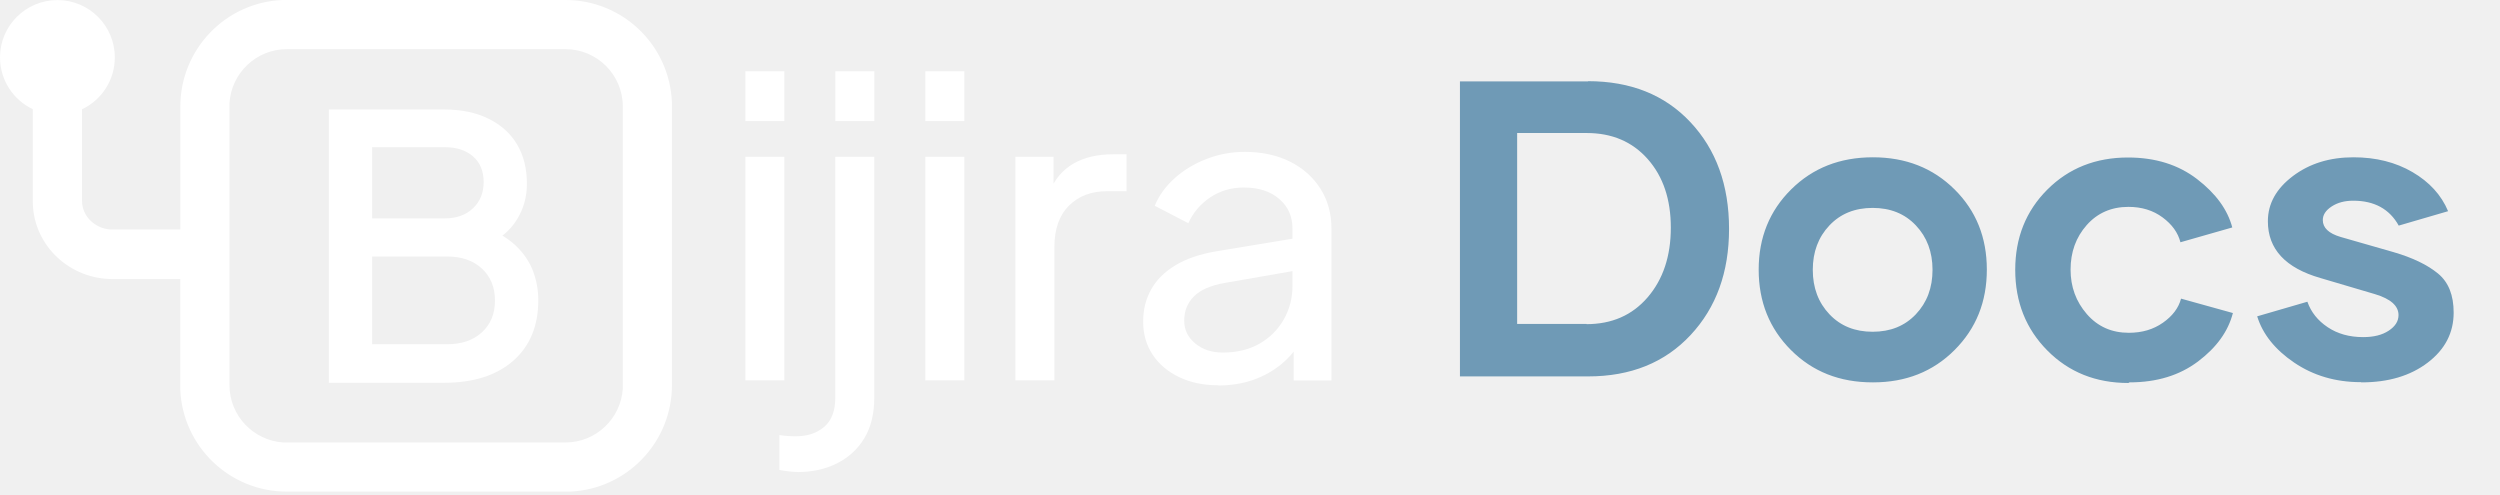
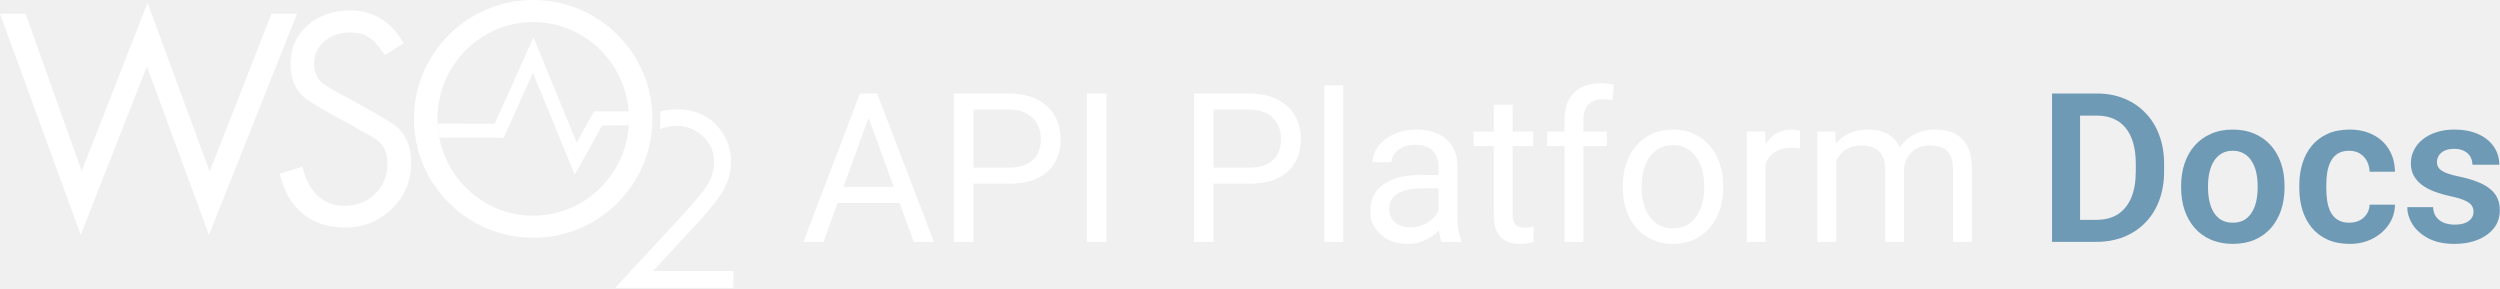
- <svg xmlns="http://www.w3.org/2000/svg" width="890" height="176" viewBox="0 0 890 176" fill="none">
-   <path d="M565.371 28.971L565.298 28.898C580.459 28.898 592.617 33.731 601.772 43.473C610.928 53.214 615.542 65.885 615.542 81.485C615.542 96.866 611.001 109.464 601.846 119.278C592.69 129.093 580.532 134 565.371 134H519.741V28.971H565.371ZM564.858 115.323L564.785 115.396C573.794 115.396 581.045 112.247 586.538 105.875C592.031 99.503 594.814 91.227 594.814 81.046C594.814 71.012 592.104 62.882 586.611 56.656C581.118 50.431 573.867 47.355 564.858 47.355H540.103V115.323H564.858ZM666.812 136.124H666.665C654.946 136.124 645.278 132.315 637.588 124.625C629.897 116.935 626.089 107.413 626.089 95.987C626.089 84.561 629.971 75.04 637.661 67.423C645.352 59.806 655.02 55.997 666.738 55.997C678.457 55.997 688.125 59.806 695.815 67.423C703.506 75.04 707.314 84.561 707.314 95.987C707.314 107.413 703.506 116.935 695.815 124.625C688.125 132.315 678.457 136.124 666.812 136.124ZM666.665 118.106C672.964 118.106 678.091 116.056 682.046 111.881C686.001 107.706 687.979 102.433 687.979 96.061C687.979 89.689 686.001 84.415 682.046 80.24C678.091 76.065 672.964 74.015 666.665 74.015C660.366 74.015 655.239 76.065 651.284 80.24C647.329 84.415 645.352 89.689 645.352 96.061C645.352 102.433 647.329 107.706 651.284 111.881C655.239 116.056 660.366 118.106 666.665 118.106ZM758.071 136.124L757.705 136.344C746.06 136.344 736.465 132.462 728.848 124.771C721.23 117.081 717.422 107.486 717.422 96.061C717.422 84.635 721.23 75.113 728.848 67.496C736.465 59.879 746.06 56.07 757.559 56.07C767.3 56.07 775.503 58.634 782.168 63.761C788.833 68.888 793.008 74.601 794.692 80.973L776.235 86.246C775.356 82.804 773.232 79.874 769.863 77.384C766.494 74.894 762.466 73.648 757.705 73.648C751.626 73.648 746.646 75.846 742.837 80.167C739.028 84.488 737.124 89.762 737.124 95.987C737.124 102.066 739.028 107.34 742.91 111.808C746.792 116.275 751.772 118.473 757.852 118.473C762.539 118.473 766.567 117.301 770.01 114.884C773.452 112.467 775.576 109.61 776.455 106.314L794.912 111.441C793.228 117.96 789.126 123.673 782.534 128.653C775.942 133.634 767.812 136.124 758.071 136.124ZM840.688 136.124L840.469 136.051C831.46 136.051 823.55 133.707 816.738 129.093C809.927 124.479 805.532 118.985 803.555 112.613L821.426 107.413C822.744 111.148 825.161 114.151 828.677 116.495C832.192 118.839 836.367 120.011 841.274 120.011C845.01 120.011 848.013 119.278 850.356 117.74C852.7 116.202 853.872 114.371 853.872 112.174C853.872 108.878 851.089 106.388 845.449 104.703L826.113 98.99C813.589 95.401 807.363 88.663 807.363 78.775C807.363 72.477 810.366 67.13 816.299 62.662C822.231 58.194 829.409 55.997 837.832 55.997C845.815 55.997 852.847 57.755 858.853 61.27C864.858 64.786 869.106 69.4 871.523 75.186L853.945 80.314C850.649 74.381 845.229 71.451 837.759 71.451C834.756 71.451 832.192 72.11 830.068 73.502C827.944 74.894 826.919 76.505 826.919 78.336C826.919 81.119 829.043 83.097 833.218 84.342L852.114 89.762C858.926 91.739 864.199 94.303 867.935 97.379C871.67 100.455 873.501 105.069 873.501 111.295C873.501 118.473 870.425 124.405 864.272 129.093C858.12 133.78 850.283 136.124 840.688 136.124Z" fill="#6F9AB6" />
-   <path d="M239.191 36.316C238.355 16.107 221.717 0 201.305 0H100.513C80.304 0.862 64.198 17.525 64.198 37.937V81.698H40.114H39.203C33.53 81.242 29.199 76.785 29.199 71.492V38.899C36.113 35.632 40.874 28.592 40.874 20.437C40.874 9.168 31.732 0.026 20.462 0.026C9.193 0.026 0 9.143 0 20.412C0 28.567 4.761 35.582 11.675 38.874V71.644L11.7 72.885C12.358 87.674 24.894 99.349 40.089 99.349H64.172V137.108V138.703C65.034 158.912 81.697 175.019 102.109 175.019H202.901C223.11 174.158 239.216 157.494 239.216 137.083V36.316H239.191ZM221.717 137.108V138.349C221.033 149.036 212.144 157.52 201.305 157.52H100.868C90.181 156.836 81.697 147.947 81.697 137.108V36.67C82.381 25.983 91.27 17.5 102.109 17.5H201.305C212.575 17.5 221.717 26.642 221.717 37.911V137.108Z" fill="white" />
-   <path d="M117.077 136.271V38.974H158.077C164.18 38.974 169.448 40.063 173.88 42.241C178.312 44.419 181.705 47.458 184.06 51.383C186.415 55.309 187.58 59.993 187.58 65.489C187.58 70.098 186.39 74.353 183.984 78.227C181.578 82.102 177.856 85.217 172.816 87.572V80.912C177.248 82.659 180.869 84.862 183.655 87.496C186.441 90.155 188.467 93.144 189.733 96.436C190.999 99.753 191.632 103.223 191.632 106.895C191.632 116.037 188.644 123.229 182.693 128.446C176.716 133.663 168.511 136.271 158.077 136.271H117.077ZM132.474 77.746H158.33C162.509 77.746 165.852 76.556 168.384 74.15C170.917 71.744 172.183 68.655 172.183 64.805C172.183 60.956 170.917 57.841 168.384 55.663C165.852 53.485 162.509 52.396 158.33 52.396H132.474V77.721V77.746ZM132.474 122.545H159.242C164.383 122.545 168.486 121.127 171.575 118.291C174.665 115.454 176.21 111.706 176.21 106.996C176.21 102.286 174.665 98.512 171.575 95.625C168.486 92.764 164.383 91.32 159.242 91.32H132.474V122.545Z" fill="white" />
-   <path d="M265.352 43.102V25.375H279.23V43.102H265.352ZM265.352 135.41V55.815H279.23V135.41H265.352Z" fill="white" />
-   <path d="M283.94 168.028C283.053 168.028 281.964 167.952 280.698 167.8C279.432 167.648 278.343 167.471 277.457 167.294V154.885C279.432 155.188 281.382 155.315 283.357 155.315C287.485 155.315 290.853 154.175 293.462 151.922C296.07 149.668 297.362 146.224 297.362 141.589V55.815H311.24V141.614C311.24 147.312 310.049 152.124 307.694 156.024C305.339 159.924 302.072 162.887 297.944 164.964C293.816 167.04 289.131 168.053 283.914 168.053L283.94 168.028ZM297.387 43.102V25.375H311.265V43.102H297.387Z" fill="white" />
-   <path d="M329.423 43.102V25.375H343.301V43.102H329.423ZM329.423 135.41V55.815H343.301V135.41H329.423Z" fill="white" />
-   <path d="M361.484 135.409V55.814H375.058V70.426L373.589 68.35C375.463 63.817 378.325 60.449 382.149 58.245C385.973 56.042 390.658 54.928 396.179 54.928H401.041V68.071H394.102C388.48 68.071 383.972 69.793 380.528 73.237C377.084 76.682 375.362 81.594 375.362 88.002V135.409H361.484Z" fill="white" />
-   <path d="M433.684 137.157C428.467 137.157 423.833 136.195 419.806 134.27C415.78 132.346 412.614 129.687 410.36 126.293C408.106 122.9 406.967 118.974 406.967 114.543C406.967 110.111 407.904 106.489 409.778 103.096C411.652 99.702 414.539 96.815 418.413 94.46C422.313 92.105 427.201 90.433 433.102 89.446L462.478 84.584V96.106L436.191 100.69C431.076 101.576 427.353 103.172 425.049 105.502C422.744 107.806 421.579 110.693 421.579 114.137C421.579 117.379 422.871 120.089 425.504 122.267C428.113 124.444 431.38 125.508 435.33 125.508C440.345 125.508 444.7 124.444 448.398 122.343C452.095 120.215 454.957 117.354 457.034 113.707C459.11 110.06 460.123 106.084 460.123 101.754V81.367C460.123 77.037 458.553 73.517 455.387 70.807C452.247 68.097 448.043 66.755 442.826 66.755C438.293 66.755 434.292 67.945 430.797 70.3C427.302 72.656 424.719 75.72 423.048 79.468L411.095 73.263C412.564 69.617 414.944 66.35 418.186 63.438C421.427 60.525 425.226 58.246 429.556 56.575C433.887 54.903 438.42 54.067 443.13 54.067C449.234 54.067 454.602 55.232 459.237 57.537C463.871 59.841 467.467 63.083 470.101 67.211C472.709 71.339 474.001 76.075 474.001 81.393V135.435H460.554V120.367L463.061 121.406C461.389 124.47 459.085 127.18 456.198 129.611C453.285 132.017 449.943 133.891 446.169 135.233C442.371 136.55 438.217 137.233 433.684 137.233V137.157Z" fill="white" />
+ <svg xmlns="http://www.w3.org/2000/svg" width="2636" height="304" viewBox="0 0 2636 304" fill="none">
+   <path d="M920.055 112.451L868.277 255H847.115L906.734 98.594H920.377L920.055 112.451ZM963.453 255L911.568 112.451L911.246 98.594H924.889L984.723 255H963.453ZM960.768 197.1V214.072H872.896V197.1H960.768Z" fill="white" />
+   <path d="M1063.36 193.662H1021.57V176.797H1063.36C1071.45 176.797 1078 175.508 1083.01 172.93C1088.03 170.352 1091.68 166.771 1093.97 162.188C1096.33 157.604 1097.52 152.376 1097.52 146.504C1097.52 141.133 1096.33 136.084 1093.97 131.357C1091.68 126.631 1088.03 122.835 1083.01 119.971C1078 117.035 1071.45 115.566 1063.36 115.566H1026.4V255H1005.67V98.594H1063.36C1075.17 98.594 1085.16 100.635 1093.33 104.717C1101.49 108.799 1107.68 114.456 1111.91 121.689C1116.14 128.851 1118.25 137.051 1118.25 146.289C1118.25 156.315 1116.14 164.873 1111.91 171.963C1107.68 179.053 1101.49 184.46 1093.33 188.184C1085.16 191.836 1075.17 193.662 1063.36 193.662Z" fill="white" />
+   <path d="M1166.7 98.594V255H1145.96V98.594H1166.7Z" fill="white" />
+   <path d="M1316.66 193.662H1274.87V176.797H1316.66C1324.75 176.797 1331.3 175.508 1336.31 172.93C1341.33 170.352 1344.98 166.771 1347.27 162.188C1349.63 157.604 1350.82 152.376 1350.82 146.504C1350.82 141.133 1349.63 136.084 1347.27 131.357C1344.98 126.631 1341.33 122.835 1336.31 119.971C1331.3 117.035 1324.75 115.566 1316.66 115.566H1279.7V255H1258.97V98.594H1316.66C1328.47 98.594 1338.46 100.635 1346.63 104.717C1354.79 108.799 1360.99 114.456 1365.21 121.689C1369.44 128.851 1371.55 137.051 1371.55 146.289C1371.55 156.315 1369.44 164.873 1365.21 171.963C1360.99 179.053 1354.79 184.46 1346.63 188.184C1338.46 191.836 1328.47 193.662 1316.66 193.662Z" fill="white" />
+   <path d="M1416.34 90V255H1396.36V90H1416.34Z" fill="white" />
+   <path d="M1516.78 235.127V175.293C1516.78 170.71 1515.85 166.735 1513.99 163.369C1512.2 159.932 1509.48 157.282 1505.83 155.42C1502.17 153.558 1497.66 152.627 1492.29 152.627C1487.28 152.627 1482.87 153.486 1479.08 155.205C1475.35 156.924 1472.42 159.18 1470.27 161.973C1468.19 164.766 1467.15 167.773 1467.15 170.996H1447.28C1447.28 166.842 1448.36 162.725 1450.5 158.643C1452.65 154.561 1455.73 150.872 1459.74 147.578C1463.82 144.212 1468.69 141.562 1474.35 139.629C1480.08 137.624 1486.45 136.621 1493.47 136.621C1501.92 136.621 1509.37 138.053 1515.82 140.918C1522.33 143.783 1527.42 148.115 1531.07 153.916C1534.79 159.645 1536.66 166.842 1536.66 175.508V229.648C1536.66 233.516 1536.98 237.633 1537.62 242.002C1538.34 246.37 1539.38 250.13 1540.74 253.281V255H1520.01C1519 252.708 1518.22 249.665 1517.64 245.869C1517.07 242.002 1516.78 238.421 1516.78 235.127ZM1520.22 184.531L1520.44 198.496H1500.35C1494.69 198.496 1489.64 198.962 1485.2 199.893C1480.76 200.752 1477.04 202.077 1474.03 203.867C1471.02 205.658 1468.73 207.913 1467.15 210.635C1465.58 213.285 1464.79 216.4 1464.79 219.98C1464.79 223.633 1465.61 226.963 1467.26 229.971C1468.91 232.979 1471.38 235.378 1474.67 237.168C1478.04 238.887 1482.16 239.746 1487.03 239.746C1493.11 239.746 1498.49 238.457 1503.14 235.879C1507.8 233.301 1511.48 230.15 1514.21 226.426C1517 222.702 1518.5 219.085 1518.72 215.576L1527.2 225.137C1526.7 228.145 1525.34 231.475 1523.12 235.127C1520.9 238.779 1517.93 242.288 1514.21 245.654C1510.55 248.949 1506.18 251.706 1501.1 253.926C1496.09 256.074 1490.43 257.148 1484.13 257.148C1476.25 257.148 1469.34 255.609 1463.39 252.529C1457.52 249.45 1452.94 245.332 1449.64 240.176C1446.42 234.948 1444.81 229.111 1444.81 222.666C1444.81 216.436 1446.03 210.957 1448.46 206.23C1450.9 201.432 1454.41 197.458 1458.99 194.307C1463.57 191.084 1469.09 188.649 1475.53 187.002C1481.98 185.355 1489.18 184.531 1497.12 184.531H1520.22Z" fill="white" />
+   <path d="M1616.58 138.77V154.023H1553.74V138.77H1616.58ZM1575.01 110.518H1594.88V226.211C1594.88 230.15 1595.49 233.122 1596.71 235.127C1597.92 237.132 1599.5 238.457 1601.43 239.102C1603.37 239.746 1605.44 240.068 1607.66 240.068C1609.31 240.068 1611.03 239.925 1612.82 239.639C1614.68 239.281 1616.08 238.994 1617.01 238.779L1617.12 255C1615.54 255.501 1613.46 255.967 1610.88 256.396C1608.38 256.898 1605.33 257.148 1601.75 257.148C1596.88 257.148 1592.41 256.182 1588.33 254.248C1584.24 252.314 1580.99 249.092 1578.55 244.58C1576.19 239.997 1575.01 233.838 1575.01 226.104V110.518Z" fill="white" />
+   <path d="M1669.54 255H1649.66V126.523C1649.66 118.145 1651.17 111.09 1654.18 105.361C1657.26 99.561 1661.66 95.192 1667.39 92.256C1673.12 89.248 1679.92 87.744 1687.8 87.744C1690.09 87.744 1692.38 87.887 1694.67 88.174C1697.04 88.46 1699.33 88.89 1701.55 89.463L1700.47 105.684C1698.97 105.326 1697.25 105.075 1695.32 104.932C1693.46 104.788 1691.59 104.717 1689.73 104.717C1685.51 104.717 1681.85 105.576 1678.78 107.295C1675.77 108.942 1673.48 111.377 1671.9 114.6C1670.32 117.822 1669.54 121.797 1669.54 126.523V255ZM1694.24 138.77V154.023H1631.29V138.77H1694.24Z" fill="white" />
+   <path d="M1711.11 198.174V195.703C1711.11 187.324 1712.33 179.554 1714.76 172.393C1717.2 165.16 1720.71 158.893 1725.29 153.594C1729.87 148.223 1735.42 144.069 1741.94 141.133C1748.46 138.125 1755.76 136.621 1763.85 136.621C1772.02 136.621 1779.36 138.125 1785.88 141.133C1792.46 144.069 1798.05 148.223 1802.63 153.594C1807.29 158.893 1810.83 165.16 1813.27 172.393C1815.7 179.554 1816.92 187.324 1816.92 195.703V198.174C1816.92 206.553 1815.7 214.323 1813.27 221.484C1810.83 228.646 1807.29 234.912 1802.63 240.283C1798.05 245.583 1792.5 249.736 1785.98 252.744C1779.54 255.68 1772.23 257.148 1764.07 257.148C1755.9 257.148 1748.56 255.68 1742.05 252.744C1735.53 249.736 1729.94 245.583 1725.29 240.283C1720.71 234.912 1717.2 228.646 1714.76 221.484C1712.33 214.323 1711.11 206.553 1711.11 198.174ZM1730.98 195.703V198.174C1730.98 203.975 1731.66 209.453 1733.02 214.609C1734.38 219.694 1736.43 224.206 1739.15 228.145C1741.94 232.083 1745.41 235.199 1749.57 237.49C1753.72 239.71 1758.55 240.82 1764.07 240.82C1769.51 240.82 1774.27 239.71 1778.36 237.49C1782.51 235.199 1785.95 232.083 1788.67 228.145C1791.39 224.206 1793.43 219.694 1794.79 214.609C1796.22 209.453 1796.94 203.975 1796.94 198.174V195.703C1796.94 189.974 1796.22 184.567 1794.79 179.482C1793.43 174.326 1791.35 169.779 1788.56 165.84C1785.84 161.829 1782.4 158.678 1778.25 156.387C1774.17 154.095 1769.37 152.949 1763.85 152.949C1758.41 152.949 1753.61 154.095 1749.46 156.387C1745.38 158.678 1741.94 161.829 1739.15 165.84C1736.43 169.779 1734.38 174.326 1733.02 179.482C1731.66 184.567 1730.98 189.974 1730.98 195.703Z" fill="white" />
+   <path d="M1861.71 157.031V255H1841.84V138.77H1861.18L1861.71 157.031ZM1898.02 138.125L1897.92 156.602C1896.27 156.243 1894.69 156.029 1893.19 155.957C1891.76 155.814 1890.11 155.742 1888.25 155.742C1883.66 155.742 1879.62 156.458 1876.11 157.891C1872.6 159.323 1869.63 161.328 1867.19 163.906C1864.76 166.484 1862.82 169.564 1861.39 173.145C1860.03 176.654 1859.14 180.521 1858.71 184.746L1853.12 187.969C1853.12 180.951 1853.8 174.362 1855.16 168.203C1856.59 162.044 1858.78 156.602 1861.71 151.875C1864.65 147.077 1868.38 143.353 1872.89 140.703C1877.47 137.982 1882.91 136.621 1889.21 136.621C1890.65 136.621 1892.29 136.8 1894.16 137.158C1896.02 137.445 1897.31 137.767 1898.02 138.125Z" fill="white" />
+   <path d="M1936.16 161.865V255H1916.18V138.77H1935.08L1936.16 161.865ZM1932.08 192.48L1922.84 192.158C1922.91 184.209 1923.95 176.868 1925.95 170.137C1927.96 163.333 1930.93 157.425 1934.87 152.412C1938.81 147.399 1943.71 143.532 1949.59 140.811C1955.46 138.018 1962.26 136.621 1970 136.621C1975.44 136.621 1980.45 137.409 1985.04 138.984C1989.62 140.488 1993.59 142.887 1996.96 146.182C2000.32 149.476 2002.94 153.701 2004.8 158.857C2006.66 164.014 2007.59 170.244 2007.59 177.549V255H1987.72V178.516C1987.72 172.428 1986.68 167.559 1984.61 163.906C1982.6 160.254 1979.74 157.604 1976.01 155.957C1972.29 154.238 1967.92 153.379 1962.91 153.379C1957.03 153.379 1952.13 154.417 1948.19 156.494C1944.25 158.571 1941.1 161.436 1938.74 165.088C1936.37 168.74 1934.65 172.93 1933.58 177.656C1932.58 182.311 1932.08 187.253 1932.08 192.48ZM2007.38 181.523L1994.06 185.605C1994.13 179.232 1995.17 173.109 1997.17 167.236C1999.25 161.364 2002.22 156.136 2006.09 151.553C2010.03 146.969 2014.86 143.353 2020.59 140.703C2026.32 137.982 2032.87 136.621 2040.25 136.621C2046.48 136.621 2051.99 137.445 2056.79 139.092C2061.66 140.739 2065.74 143.281 2069.04 146.719C2072.41 150.085 2074.95 154.417 2076.67 159.717C2078.38 165.016 2079.24 171.318 2079.24 178.623V255H2059.26V178.408C2059.26 171.891 2058.23 166.842 2056.15 163.262C2054.14 159.609 2051.28 157.067 2047.55 155.635C2043.9 154.131 2039.53 153.379 2034.45 153.379C2030.08 153.379 2026.21 154.131 2022.85 155.635C2019.48 157.139 2016.65 159.215 2014.36 161.865C2012.07 164.443 2010.32 167.415 2009.1 170.781C2007.95 174.147 2007.38 177.728 2007.38 181.523Z" fill="white" />
+   <path d="M2210.41 255H2176.68L2176.89 231.797H2210.41C2219.5 231.797 2227.13 229.792 2233.29 225.781C2239.45 221.699 2244.1 215.863 2247.25 208.271C2250.4 200.609 2251.98 191.442 2251.98 180.771V172.715C2251.98 164.479 2251.08 157.21 2249.29 150.908C2247.5 144.606 2244.85 139.307 2241.34 135.01C2237.91 130.713 2233.65 127.454 2228.56 125.234C2223.48 123.014 2217.64 121.904 2211.05 121.904H2176.03V98.594H2211.05C2221.51 98.594 2231.03 100.348 2239.62 103.857C2248.29 107.367 2255.77 112.415 2262.08 119.004C2268.45 125.521 2273.32 133.327 2276.69 142.422C2280.12 151.517 2281.84 161.686 2281.84 172.93V180.771C2281.84 191.943 2280.12 202.113 2276.69 211.279C2273.32 220.374 2268.45 228.18 2262.08 234.697C2255.77 241.214 2248.25 246.227 2239.52 249.736C2230.78 253.245 2221.08 255 2210.41 255ZM2193.22 98.594V255H2163.68V98.594H2193.22Z" fill="#6F9AB6" />
+   <path d="M2299.78 198.066V195.811C2299.78 187.288 2301 179.447 2303.43 172.285C2305.87 165.052 2309.41 158.786 2314.07 153.486C2318.72 148.187 2324.42 144.069 2331.15 141.133C2337.88 138.125 2345.54 136.621 2354.14 136.621C2362.87 136.621 2370.61 138.125 2377.34 141.133C2384.14 144.069 2389.87 148.187 2394.53 153.486C2399.18 158.786 2402.73 165.052 2405.16 172.285C2407.6 179.447 2408.81 187.288 2408.81 195.811V198.066C2408.81 206.517 2407.6 214.359 2405.16 221.592C2402.73 228.753 2399.18 235.02 2394.53 240.391C2389.87 245.69 2384.18 249.808 2377.45 252.744C2370.72 255.68 2363.02 257.148 2354.35 257.148C2345.76 257.148 2338.06 255.68 2331.26 252.744C2324.45 249.808 2318.72 245.69 2314.07 240.391C2309.41 235.02 2305.87 228.753 2303.43 221.592C2301 214.359 2299.78 206.517 2299.78 198.066ZM2328.14 195.811V198.066C2328.14 203.151 2328.64 207.913 2329.64 212.354C2330.65 216.794 2332.19 220.697 2334.26 224.062C2336.34 227.428 2339.03 230.078 2342.32 232.012C2345.69 233.874 2349.7 234.805 2354.35 234.805C2358.93 234.805 2362.87 233.874 2366.17 232.012C2369.46 230.078 2372.15 227.428 2374.22 224.062C2376.37 220.697 2377.95 216.794 2378.95 212.354C2379.95 207.913 2380.46 203.151 2380.46 198.066V195.811C2380.46 190.798 2379.95 186.107 2378.95 181.738C2377.95 177.298 2376.37 173.395 2374.22 170.029C2372.15 166.592 2369.43 163.906 2366.06 161.973C2362.77 159.967 2358.79 158.965 2354.14 158.965C2349.55 158.965 2345.61 159.967 2342.32 161.973C2339.03 163.906 2336.34 166.592 2334.26 170.029C2332.19 173.395 2330.65 177.298 2329.64 181.738C2328.64 186.107 2328.14 190.798 2328.14 195.811Z" fill="#6F9AB6" />
+   <path d="M2477.13 234.805C2481.15 234.805 2484.73 234.017 2487.88 232.441C2491.03 230.866 2493.53 228.646 2495.4 225.781C2497.33 222.917 2498.37 219.587 2498.51 215.791H2525.26C2525.12 223.669 2522.9 230.723 2518.6 236.953C2514.3 243.184 2508.57 248.125 2501.41 251.777C2494.32 255.358 2486.37 257.148 2477.56 257.148C2468.61 257.148 2460.81 255.645 2454.15 252.637C2447.49 249.629 2441.94 245.439 2437.5 240.068C2433.13 234.697 2429.83 228.467 2427.61 221.377C2425.46 214.287 2424.39 206.696 2424.39 198.604V195.166C2424.39 187.074 2425.46 179.482 2427.61 172.393C2429.83 165.303 2433.13 159.072 2437.5 153.701C2441.94 148.33 2447.49 144.141 2454.15 141.133C2460.81 138.125 2468.58 136.621 2477.46 136.621C2486.84 136.621 2495.07 138.447 2502.16 142.1C2509.33 145.752 2514.91 150.908 2518.92 157.568C2523 164.229 2525.12 172.07 2525.26 181.094H2498.51C2498.37 176.94 2497.44 173.216 2495.72 169.922C2494 166.628 2491.57 163.978 2488.41 161.973C2485.26 159.967 2481.43 158.965 2476.92 158.965C2472.12 158.965 2468.11 159.967 2464.89 161.973C2461.74 163.978 2459.27 166.735 2457.48 170.244C2455.76 173.682 2454.54 177.549 2453.82 181.846C2453.18 186.071 2452.86 190.511 2452.86 195.166V198.604C2452.86 203.33 2453.18 207.842 2453.82 212.139C2454.54 216.436 2455.76 220.303 2457.48 223.74C2459.27 227.106 2461.74 229.792 2464.89 231.797C2468.11 233.802 2472.19 234.805 2477.13 234.805Z" fill="#6F9AB6" />
+   <path d="M2608.08 223.203C2608.08 220.768 2607.44 218.584 2606.15 216.65C2604.86 214.717 2602.42 212.962 2598.84 211.387C2595.33 209.74 2590.18 208.2 2583.38 206.768C2577.36 205.479 2571.81 203.867 2566.72 201.934C2561.64 200 2557.27 197.673 2553.62 194.951C2549.97 192.158 2547.1 188.9 2545.03 185.176C2543.02 181.38 2542.02 177.012 2542.02 172.07C2542.02 167.272 2543.06 162.76 2545.13 158.535C2547.21 154.238 2550.22 150.479 2554.16 147.256C2558.09 143.962 2562.89 141.383 2568.55 139.521C2574.21 137.588 2580.58 136.621 2587.67 136.621C2597.55 136.621 2606.04 138.232 2613.13 141.455C2620.29 144.678 2625.77 149.118 2629.57 154.775C2633.36 160.361 2635.26 166.663 2635.26 173.682H2606.9C2606.9 170.602 2606.18 167.809 2604.75 165.303C2603.39 162.796 2601.28 160.791 2598.41 159.287C2595.55 157.712 2591.93 156.924 2587.56 156.924C2583.63 156.924 2580.3 157.568 2577.57 158.857C2574.92 160.146 2572.92 161.829 2571.56 163.906C2570.2 165.983 2569.52 168.275 2569.52 170.781C2569.52 172.643 2569.88 174.326 2570.59 175.83C2571.38 177.262 2572.63 178.587 2574.35 179.805C2576.07 181.022 2578.4 182.132 2581.33 183.135C2584.34 184.137 2588.03 185.104 2592.4 186.035C2601.06 187.754 2608.62 190.046 2615.06 192.91C2621.58 195.703 2626.67 199.427 2630.32 204.082C2633.97 208.737 2635.8 214.681 2635.8 221.914C2635.8 227.07 2634.69 231.797 2632.47 236.094C2630.25 240.319 2627.02 244.007 2622.8 247.158C2618.57 250.309 2613.52 252.78 2607.65 254.57C2601.78 256.289 2595.16 257.148 2587.78 257.148C2577.11 257.148 2568.09 255.251 2560.71 251.455C2553.33 247.588 2547.75 242.718 2543.95 236.846C2540.16 230.902 2538.26 224.743 2538.26 218.369H2565.44C2565.65 222.881 2566.87 226.497 2569.09 229.219C2571.31 231.94 2574.1 233.91 2577.47 235.127C2580.9 236.273 2584.52 236.846 2588.32 236.846C2592.61 236.846 2596.23 236.273 2599.17 235.127C2602.1 233.91 2604.32 232.298 2605.83 230.293C2607.33 228.216 2608.08 225.853 2608.08 223.203Z" fill="#6F9AB6" />
+   <path d="M286.207 14.55L221.072 180.83L155.568 3.001L86.153 180.437L26.947 14.55H0L85.096 247.515L154.916 70.079L220.346 247.699L313.141 14.55H286.207Z" fill="white" />
+   <path d="M417.263 132.913C406.403 124.034 349.484 94.467 342.167 89.351C334.873 84.259 331.208 76.831 331.208 67.09C331.208 57.349 334.923 49.404 342.339 43.329C349.755 37.204 358.782 34.178 369.421 34.178C376.271 34.178 382.138 35.494 387.02 38.175C391.891 40.844 396.552 45.173 400.967 51.151L403.304 54.779C403.956 55.246 404.866 56.353 405.973 58.099L425.577 45.481C419.145 34.178 411.126 25.594 401.472 19.715C391.842 13.848 381.486 10.909 370.417 10.909C351.575 10.909 336.165 16.21 324.198 26.86C312.243 37.499 306.279 51.151 306.279 67.766C306.279 83.484 311.678 95.623 322.538 104.134C333.41 112.657 387.562 140.772 395.986 146.541C404.411 152.284 408.605 160.82 408.605 172.122C408.605 184.975 404.374 195.65 395.826 204.161C387.291 212.721 376.48 216.964 363.431 216.964C351.92 216.964 342.388 213.422 334.861 206.325C327.322 199.229 321.996 189.07 318.897 175.775L294.964 183.093C297.054 192.059 300.092 200.053 304.04 207.026C308.086 214.135 313.104 220.162 319.069 225.106C330.913 234.982 345.93 239.914 364.108 239.914C383.38 239.914 399.75 233.297 413.291 220.125C426.795 206.94 433.547 190.829 433.547 171.753C433.547 154.707 428.123 141.744 417.263 132.901V132.913Z" fill="white" />
+   <path d="M696.3 117.663C701.884 116.077 707.812 115.277 714.158 115.277C731.044 115.277 744.708 120.738 755.125 131.66C765.579 142.532 770.831 155.384 770.831 170.192C770.831 180.597 768.322 190.35 763.316 199.463C758.335 208.564 748.644 220.937 734.23 236.47L688.552 285.776H773.303V303.511H648.617L718.77 227.75C732.987 212.488 742.248 201.197 746.541 193.83C750.845 186.488 752.973 178.715 752.973 170.585C752.973 160.254 749.136 151.362 741.412 143.921C733.725 136.493 724.292 132.754 713.125 132.754C706.742 132.754 700.949 133.91 695.722 136.222C696.177 131.77 696.349 119.324 696.288 117.663H696.3Z" fill="white" />
+   <path d="M562.205 0C492.778 0 436.511 56.12 436.511 125.35C436.511 194.58 492.791 250.7 562.205 250.7C631.62 250.7 687.9 194.58 687.9 125.35C687.9 56.12 631.633 0 562.205 0ZM562.205 227.406C506.442 227.406 461.232 181.716 461.232 125.35C461.232 68.984 506.442 23.294 562.205 23.294C617.968 23.294 663.179 68.984 663.179 125.35C663.179 181.716 617.968 227.406 562.205 227.406Z" fill="white" />
+   <path d="M662.859 117.405L626.27 117.491L608.031 150.316L562.513 39.344L521.558 130.503L461.367 130.38C461.613 135.398 462.216 140.33 463.15 145.126L531.077 145.274L561.886 76.708L606.014 184.286L634.953 132.225L662.945 132.151C663.093 129.9 663.191 127.637 663.191 125.362C663.191 122.681 663.056 120.037 662.859 117.405Z" fill="white" />
</svg>
